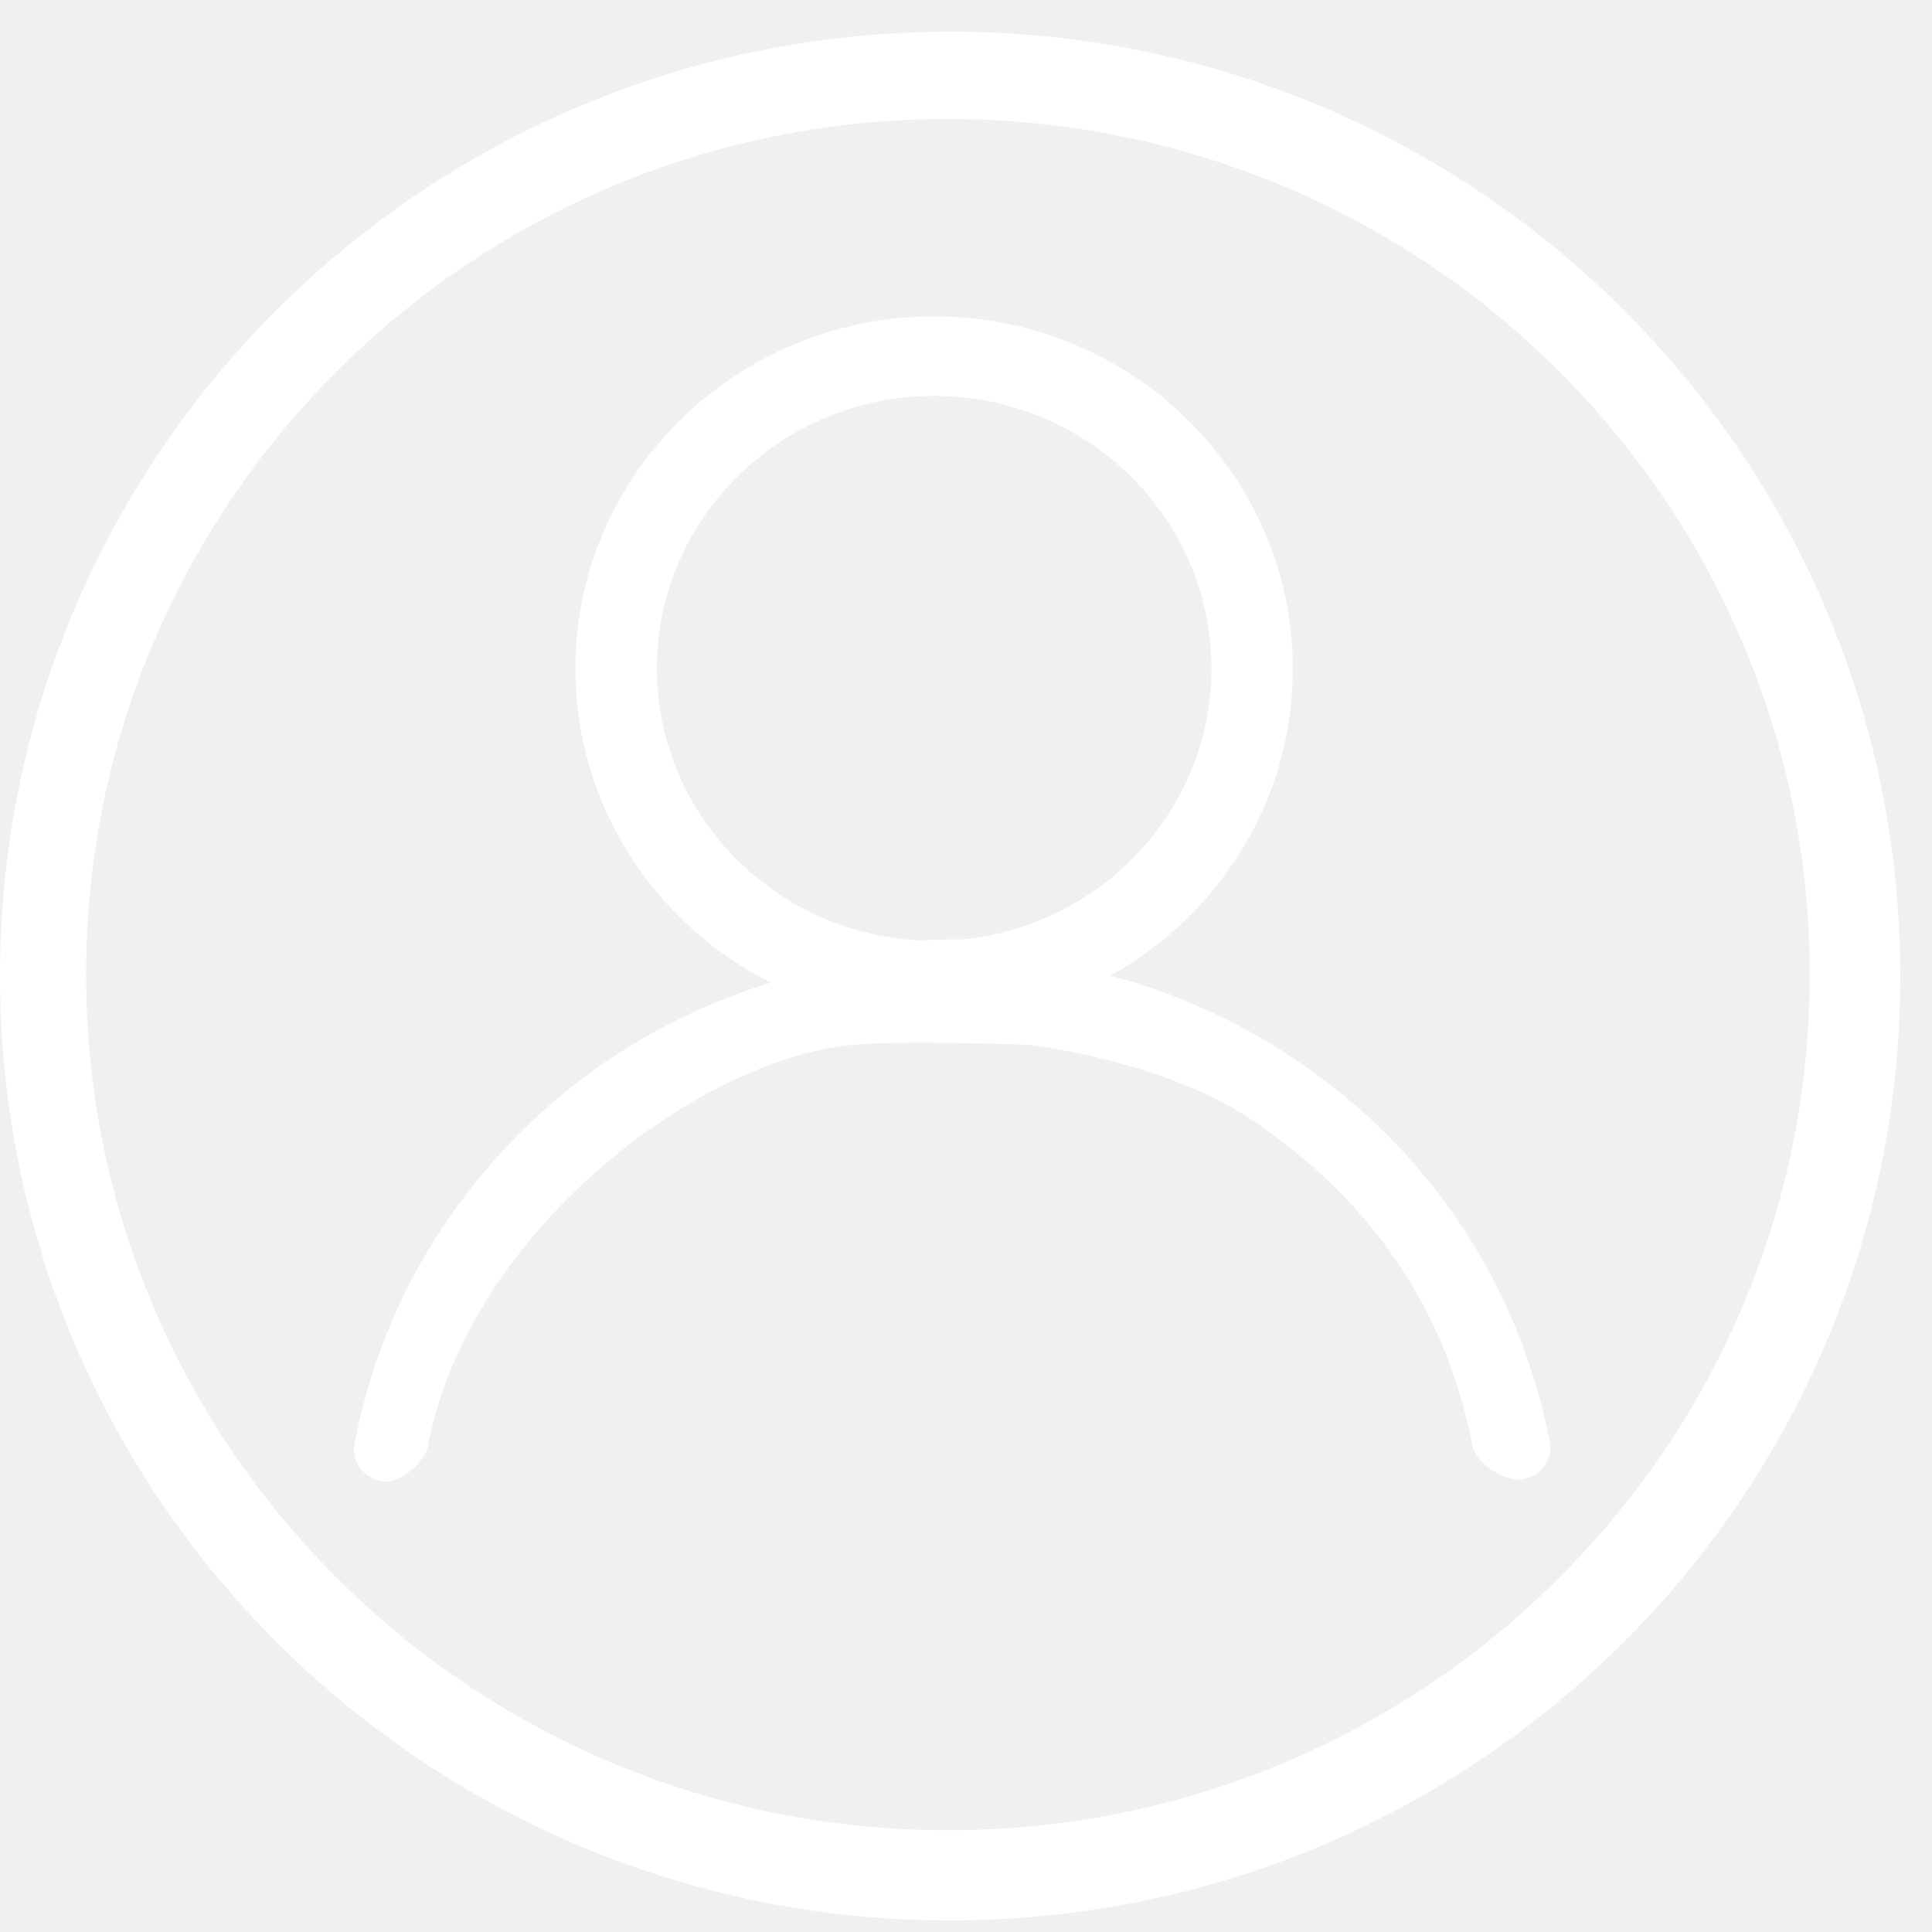
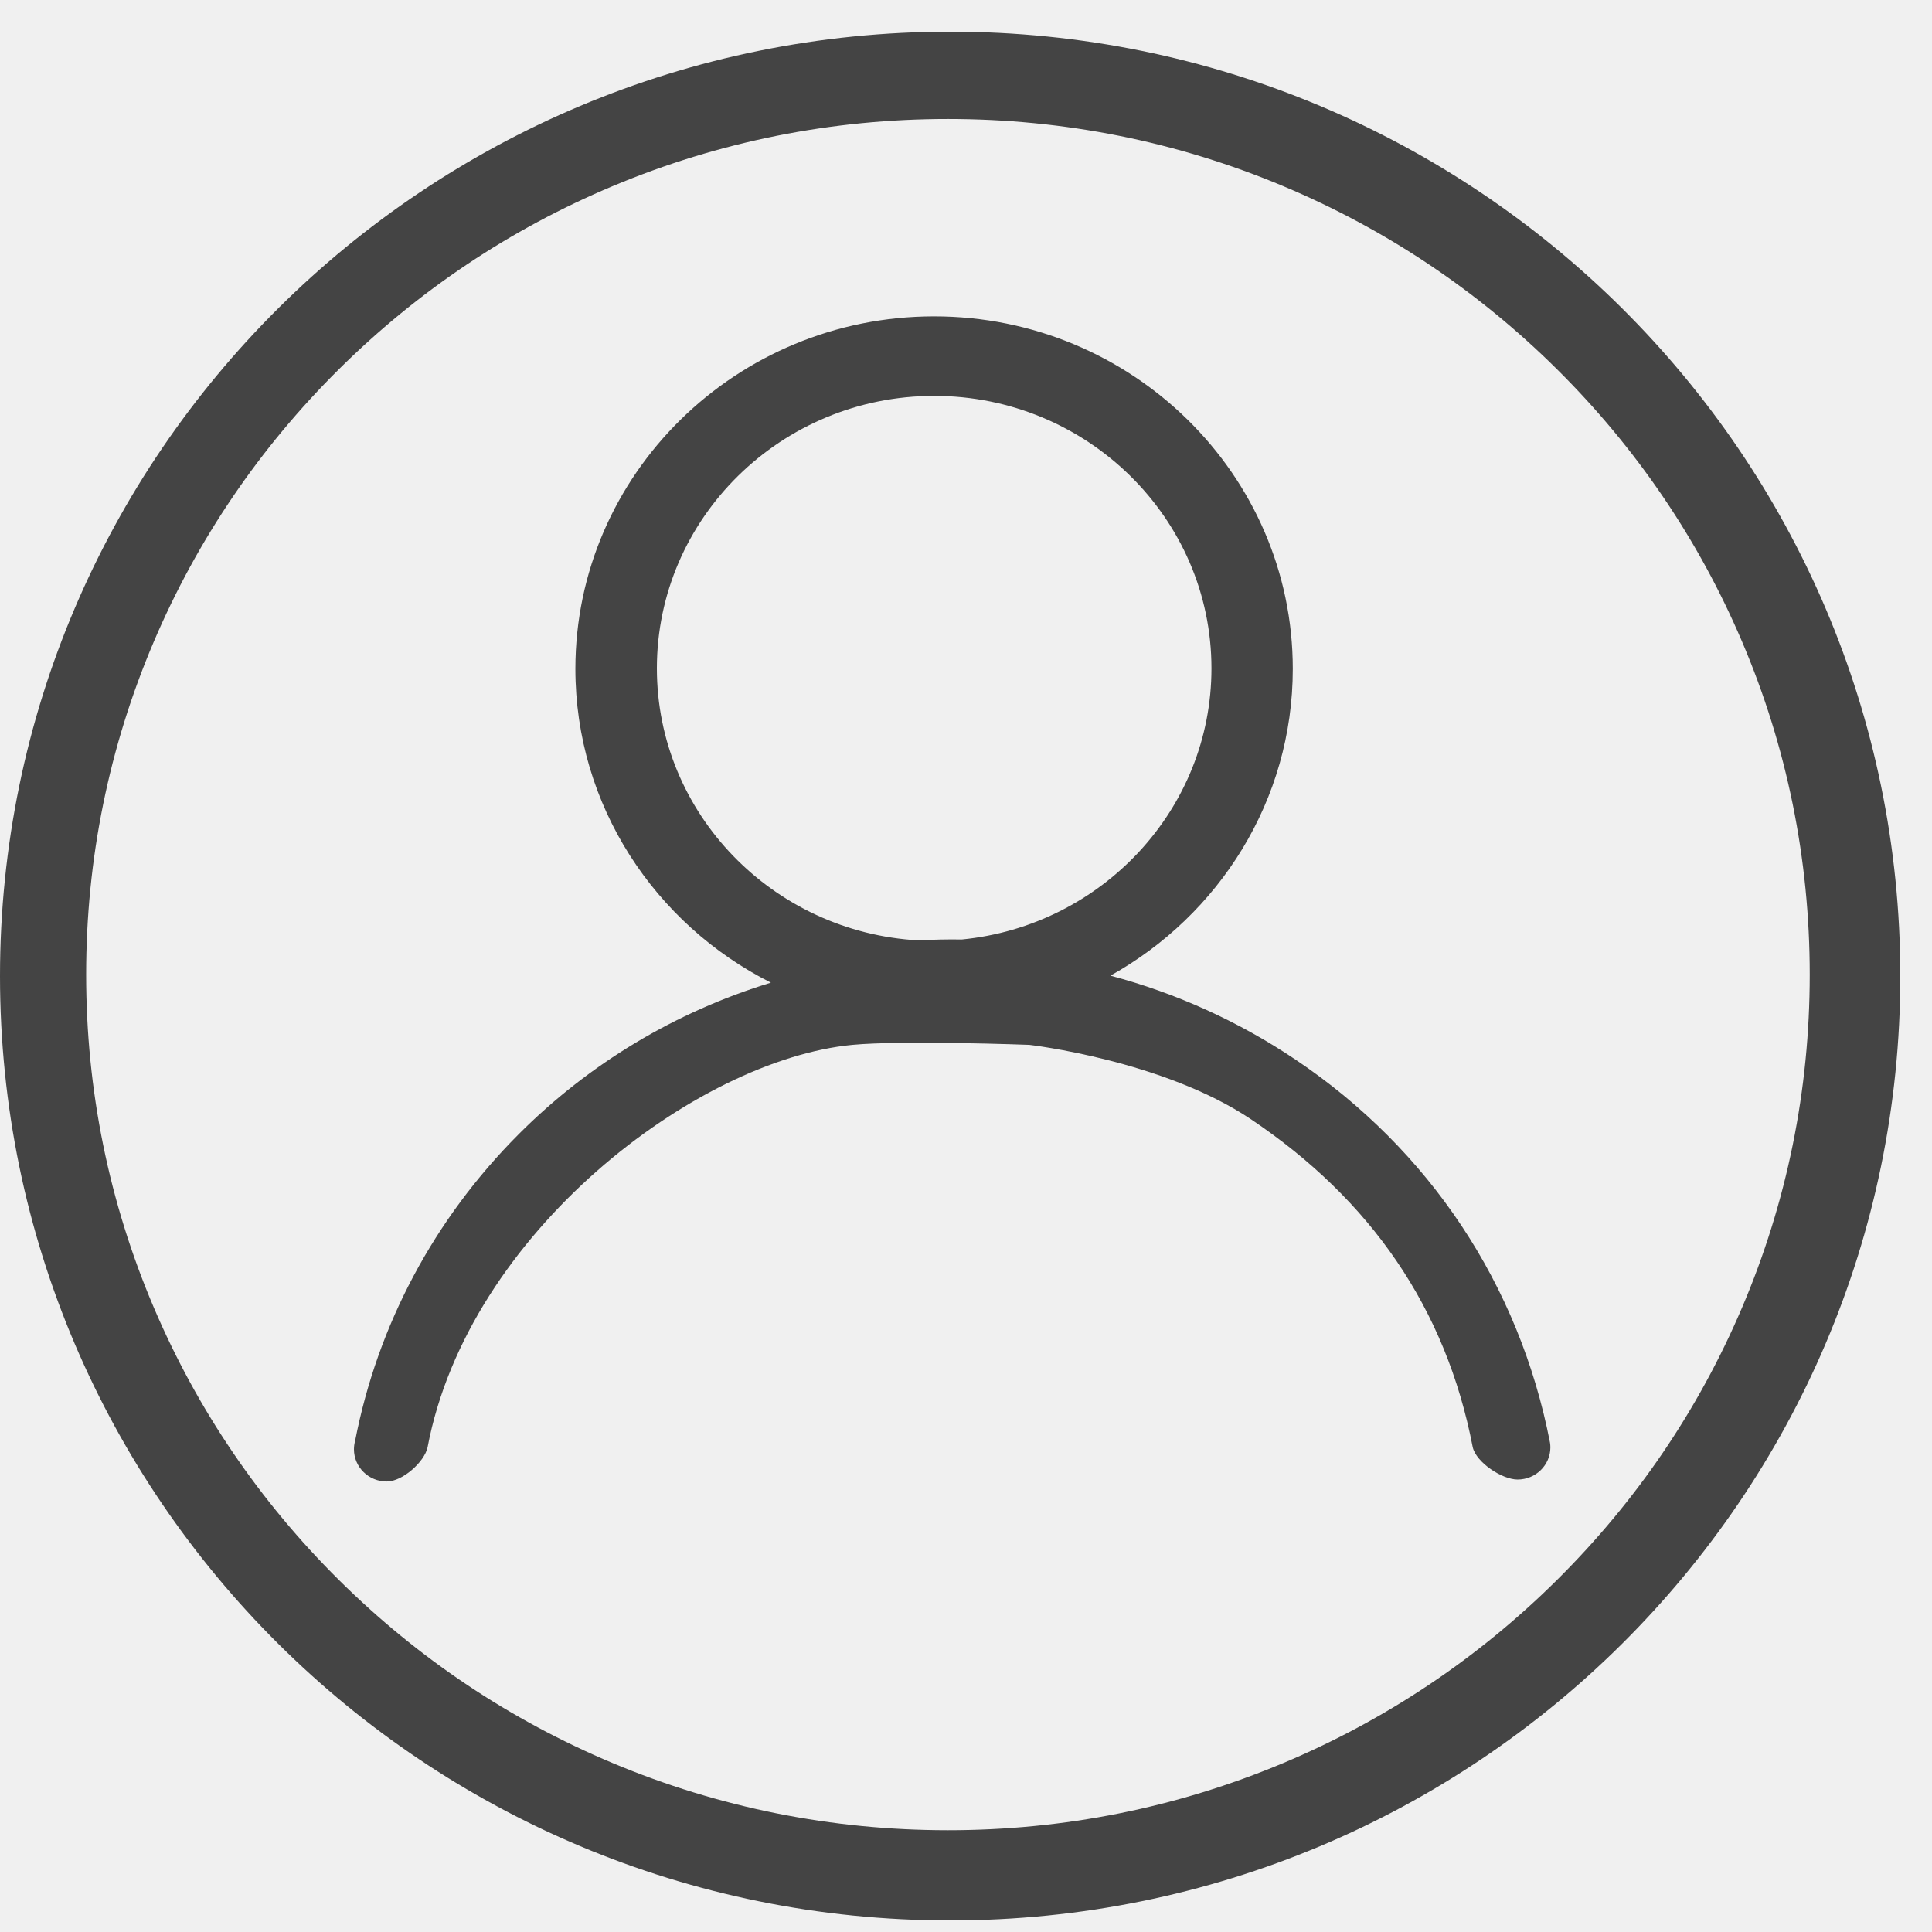
<svg xmlns="http://www.w3.org/2000/svg" t="1480898545712" class="icon" style="" viewBox="0 0 1024 1024" version="1.1" p-id="1057" width="200" height="200">
  <defs>
    <style type="text/css" />
  </defs>
-   <path d="M503.606 16.787C225.472 16.787 0 240.887 0 517.329c0 276.439 225.472 500.539 503.606 500.539 278.132 0 503.601-224.099 503.601-500.539C1007.207 240.887 781.738 16.787 503.606 16.787L503.606 16.787 503.606 16.787zM825.278 837.368c-41.965 41.625-90.815 74.3-145.19 97.12-56.26 23.6-116.03 35.57-177.657 35.57-61.632 0-121.405-11.97-177.657-35.57-54.377-22.82-103.227-55.49-145.192-97.12-41.992-41.66-74.957-90.16-97.985-144.17-23.845-55.93-35.937-115.355-35.937-176.64 0-61.282 12.09-120.712 35.937-176.635 23.027-54.01 55.995-102.515 97.985-144.17 41.965-41.63 90.815-74.305 145.192-97.122 56.252-23.602 116.025-35.57 177.657-35.57 61.627 0 121.402 11.97 177.657 35.57 54.375 22.818 103.23 55.492 145.19 97.122 41.99 41.655 74.96 90.16 97.99 144.17 23.84 55.922 35.93 115.352 35.93 176.635 0 61.285-12.09 120.71-35.93 176.64C900.238 747.208 867.268 795.708 825.278 837.368L825.278 837.368 825.278 837.368zM686.758 561.683c-30.46-20.465-63.61-35.39-98.215-44.56 57.665-32.118 96.66-92.98 96.66-162.63 0-103.007-85.285-186.81-190.117-186.81-104.832 0-190.12 83.802-190.12 186.81 0 72.422 42.16 135.352 103.627 166.334-50.57 15.47-96.247 42.82-133.667 80.31-44.817 44.9-74.775 101.1-86.722 162.605-0.38 1.405-0.602 2.875-0.602 4.395 0 9.44 7.785 17.09 17.39 17.09 8.372 0 19.975-10.39 21.63-18.13 21.535-113.93 142.69-205.415 225.167-213.299 26.637-2.52 93.785 0 93.785 0s70.89 8.13 117.505 39.45c63.26 42.51 103.25 99.88 117.51 173.85 1.89 8.02 15.51 17.085 23.765 17.085 9.605 0 17.385-7.65 17.385-17.085 0-0.835-0.08-1.65-0.2-2.45C805.258 680.863 757.498 609.218 686.758 561.683zM348.159 354.249c0-79.63 65.93-144.412 146.97-144.412s146.97 64.782 146.97 144.412c0 74.767-58.13 136.44-132.307 143.695-7.605-0.118-15.235 0.042-22.877 0.485-77.232-4.2-138.755-67.26-138.755-144.182l0 0L348.16 354.249z" p-id="1058" fill="#fff" />
+   <path d="M503.606 16.787C225.472 16.787 0 240.887 0 517.329c0 276.439 225.472 500.539 503.606 500.539 278.132 0 503.601-224.099 503.601-500.539C1007.207 240.887 781.738 16.787 503.606 16.787L503.606 16.787 503.606 16.787zM825.278 837.368c-41.965 41.625-90.815 74.3-145.19 97.12-56.26 23.6-116.03 35.57-177.657 35.57-61.632 0-121.405-11.97-177.657-35.57-54.377-22.82-103.227-55.49-145.192-97.12-41.992-41.66-74.957-90.16-97.985-144.17-23.845-55.93-35.937-115.355-35.937-176.64 0-61.282 12.09-120.712 35.937-176.635 23.027-54.01 55.995-102.515 97.985-144.17 41.965-41.63 90.815-74.305 145.192-97.122 56.252-23.602 116.025-35.57 177.657-35.57 61.627 0 121.402 11.97 177.657 35.57 54.375 22.818 103.23 55.492 145.19 97.122 41.99 41.655 74.96 90.16 97.99 144.17 23.84 55.922 35.93 115.352 35.93 176.635 0 61.285-12.09 120.71-35.93 176.64C900.238 747.208 867.268 795.708 825.278 837.368L825.278 837.368 825.278 837.368zM686.758 561.683c-30.46-20.465-63.61-35.39-98.215-44.56 57.665-32.118 96.66-92.98 96.66-162.63 0-103.007-85.285-186.81-190.117-186.81-104.832 0-190.12 83.802-190.12 186.81 0 72.422 42.16 135.352 103.627 166.334-50.57 15.47-96.247 42.82-133.667 80.31-44.817 44.9-74.775 101.1-86.722 162.605-0.38 1.405-0.602 2.875-0.602 4.395 0 9.44 7.785 17.09 17.39 17.09 8.372 0 19.975-10.39 21.63-18.13 21.535-113.93 142.69-205.415 225.167-213.299 26.637-2.52 93.785 0 93.785 0s70.89 8.13 117.505 39.45c63.26 42.51 103.25 99.88 117.51 173.85 1.89 8.02 15.51 17.085 23.765 17.085 9.605 0 17.385-7.65 17.385-17.085 0-0.835-0.08-1.65-0.2-2.45C805.258 680.863 757.498 609.218 686.758 561.683zM348.159 354.249c0-79.63 65.93-144.412 146.97-144.412s146.97 64.782 146.97 144.412c0 74.767-58.13 136.44-132.307 143.695-7.605-0.118-15.235 0.042-22.877 0.485-77.232-4.2-138.755-67.26-138.755-144.182l0 0L348.16 354.249z" p-id="1058" fill="#444" />
</svg>
